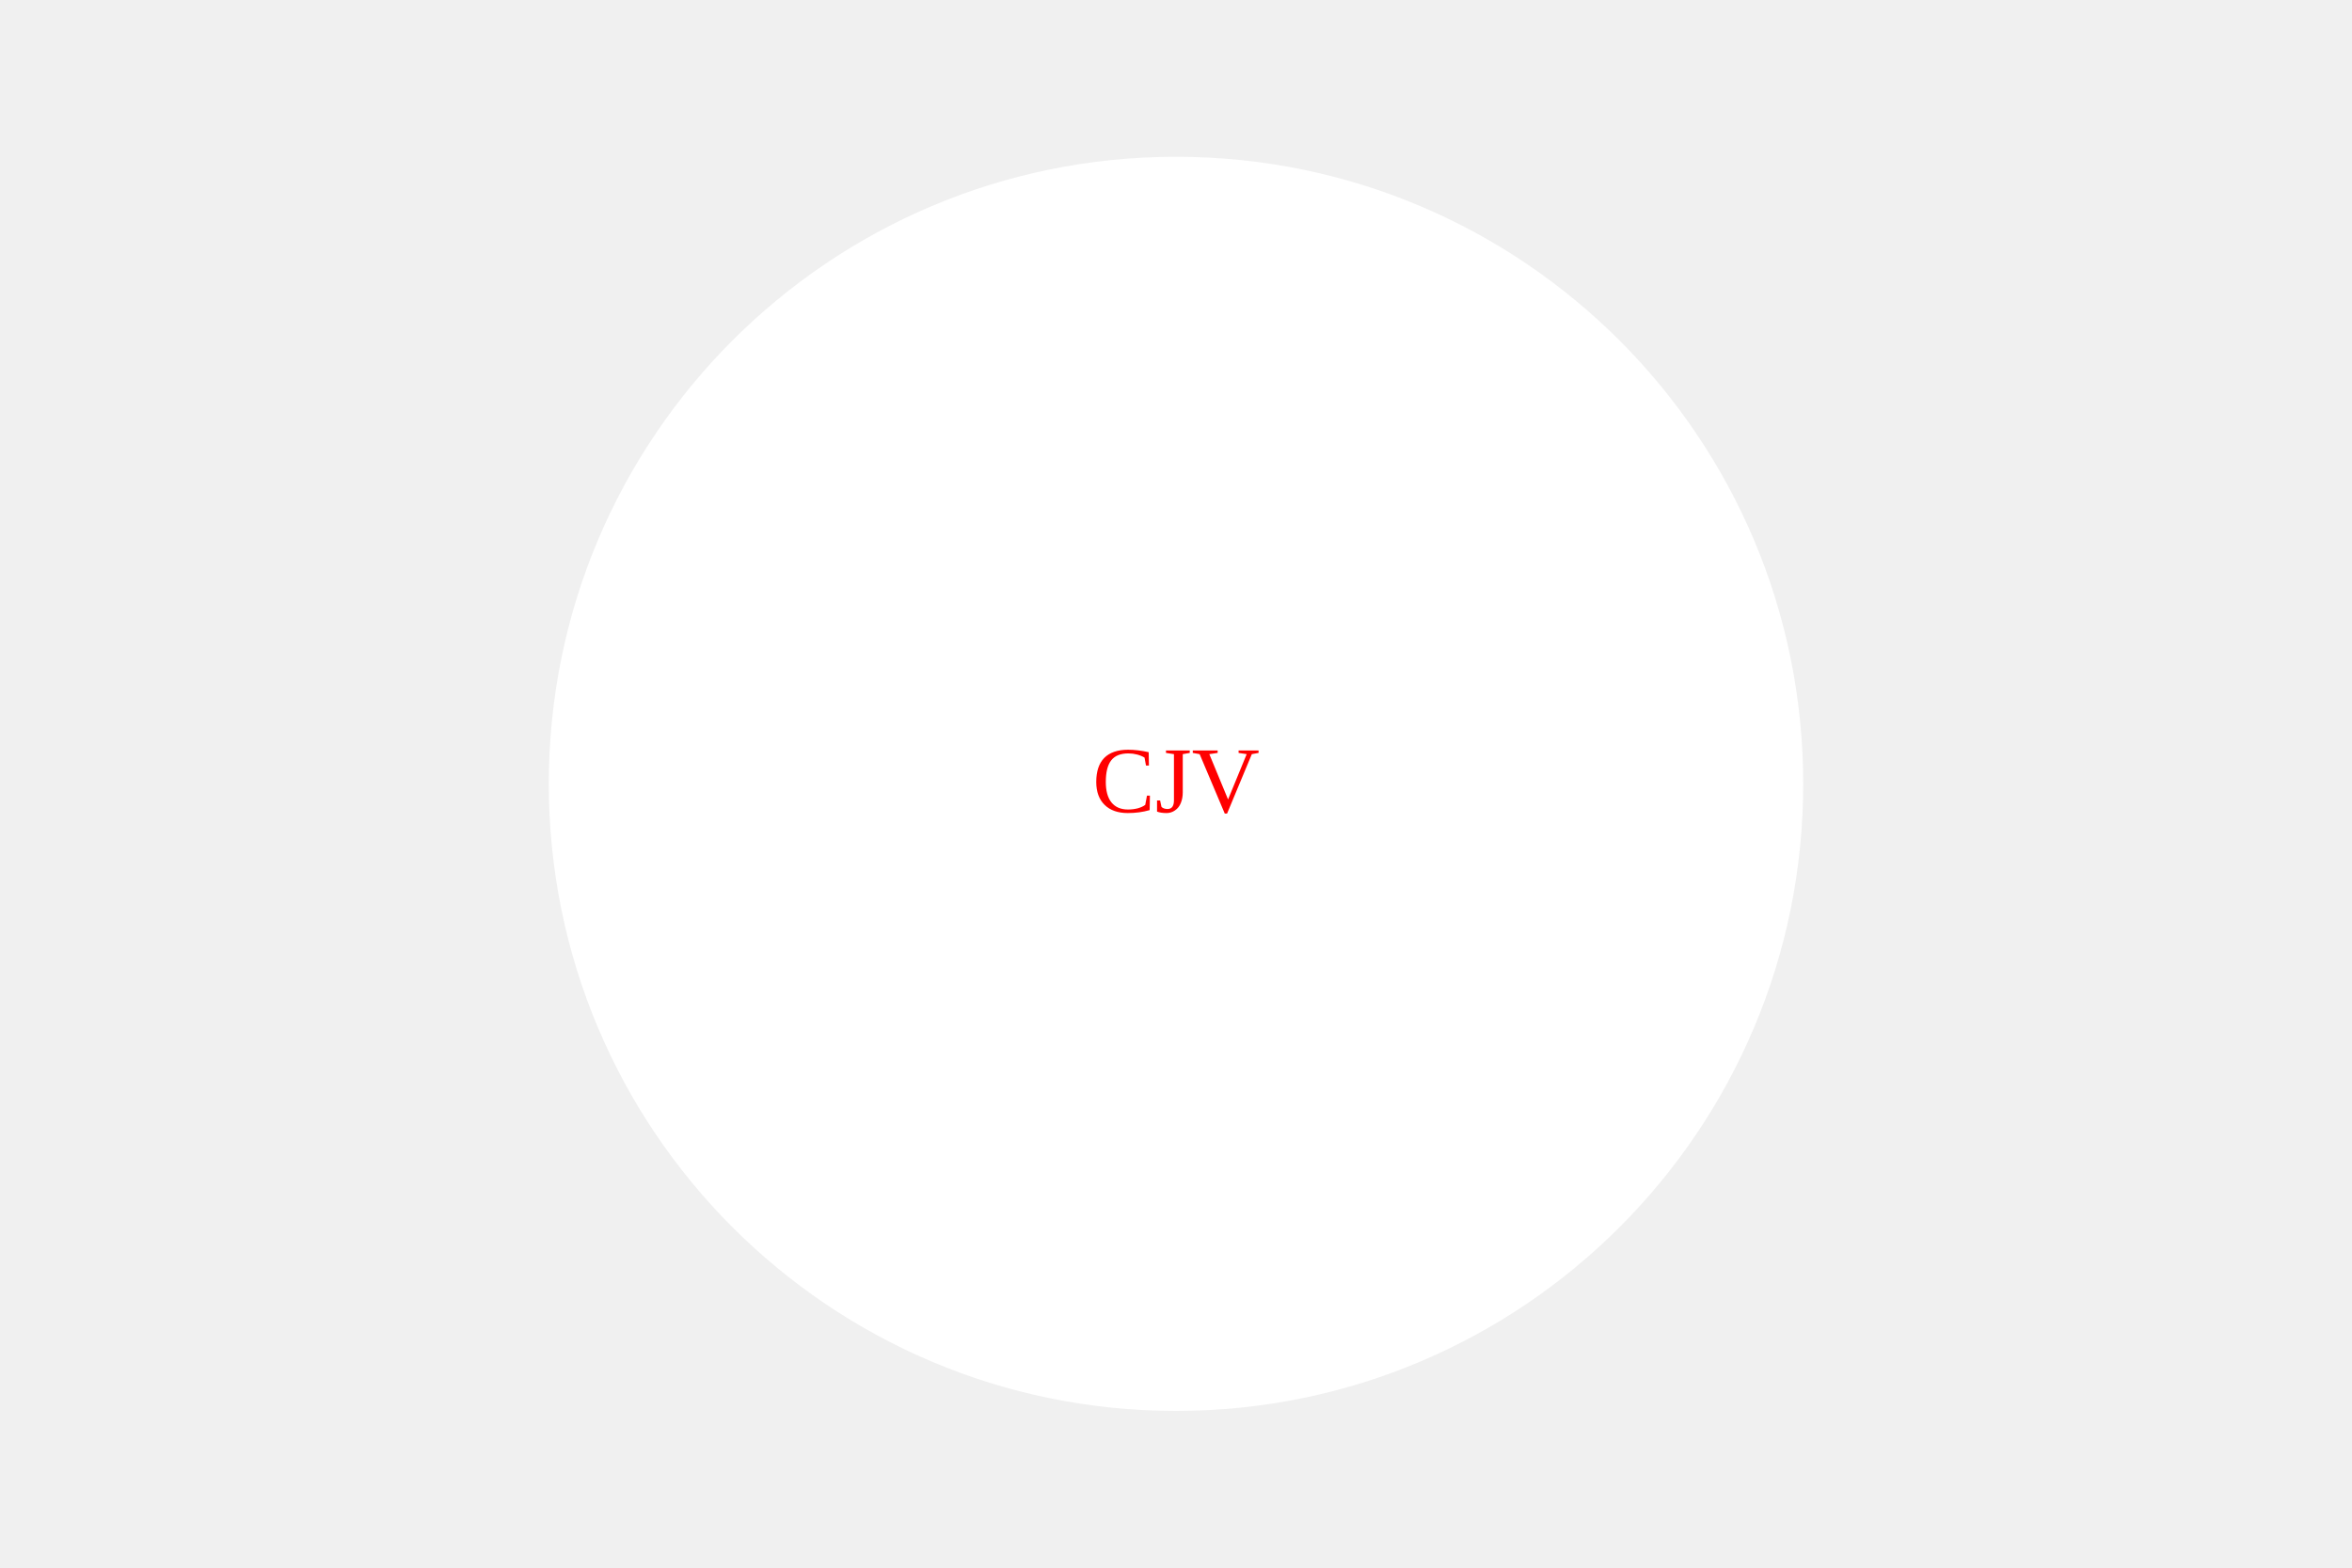
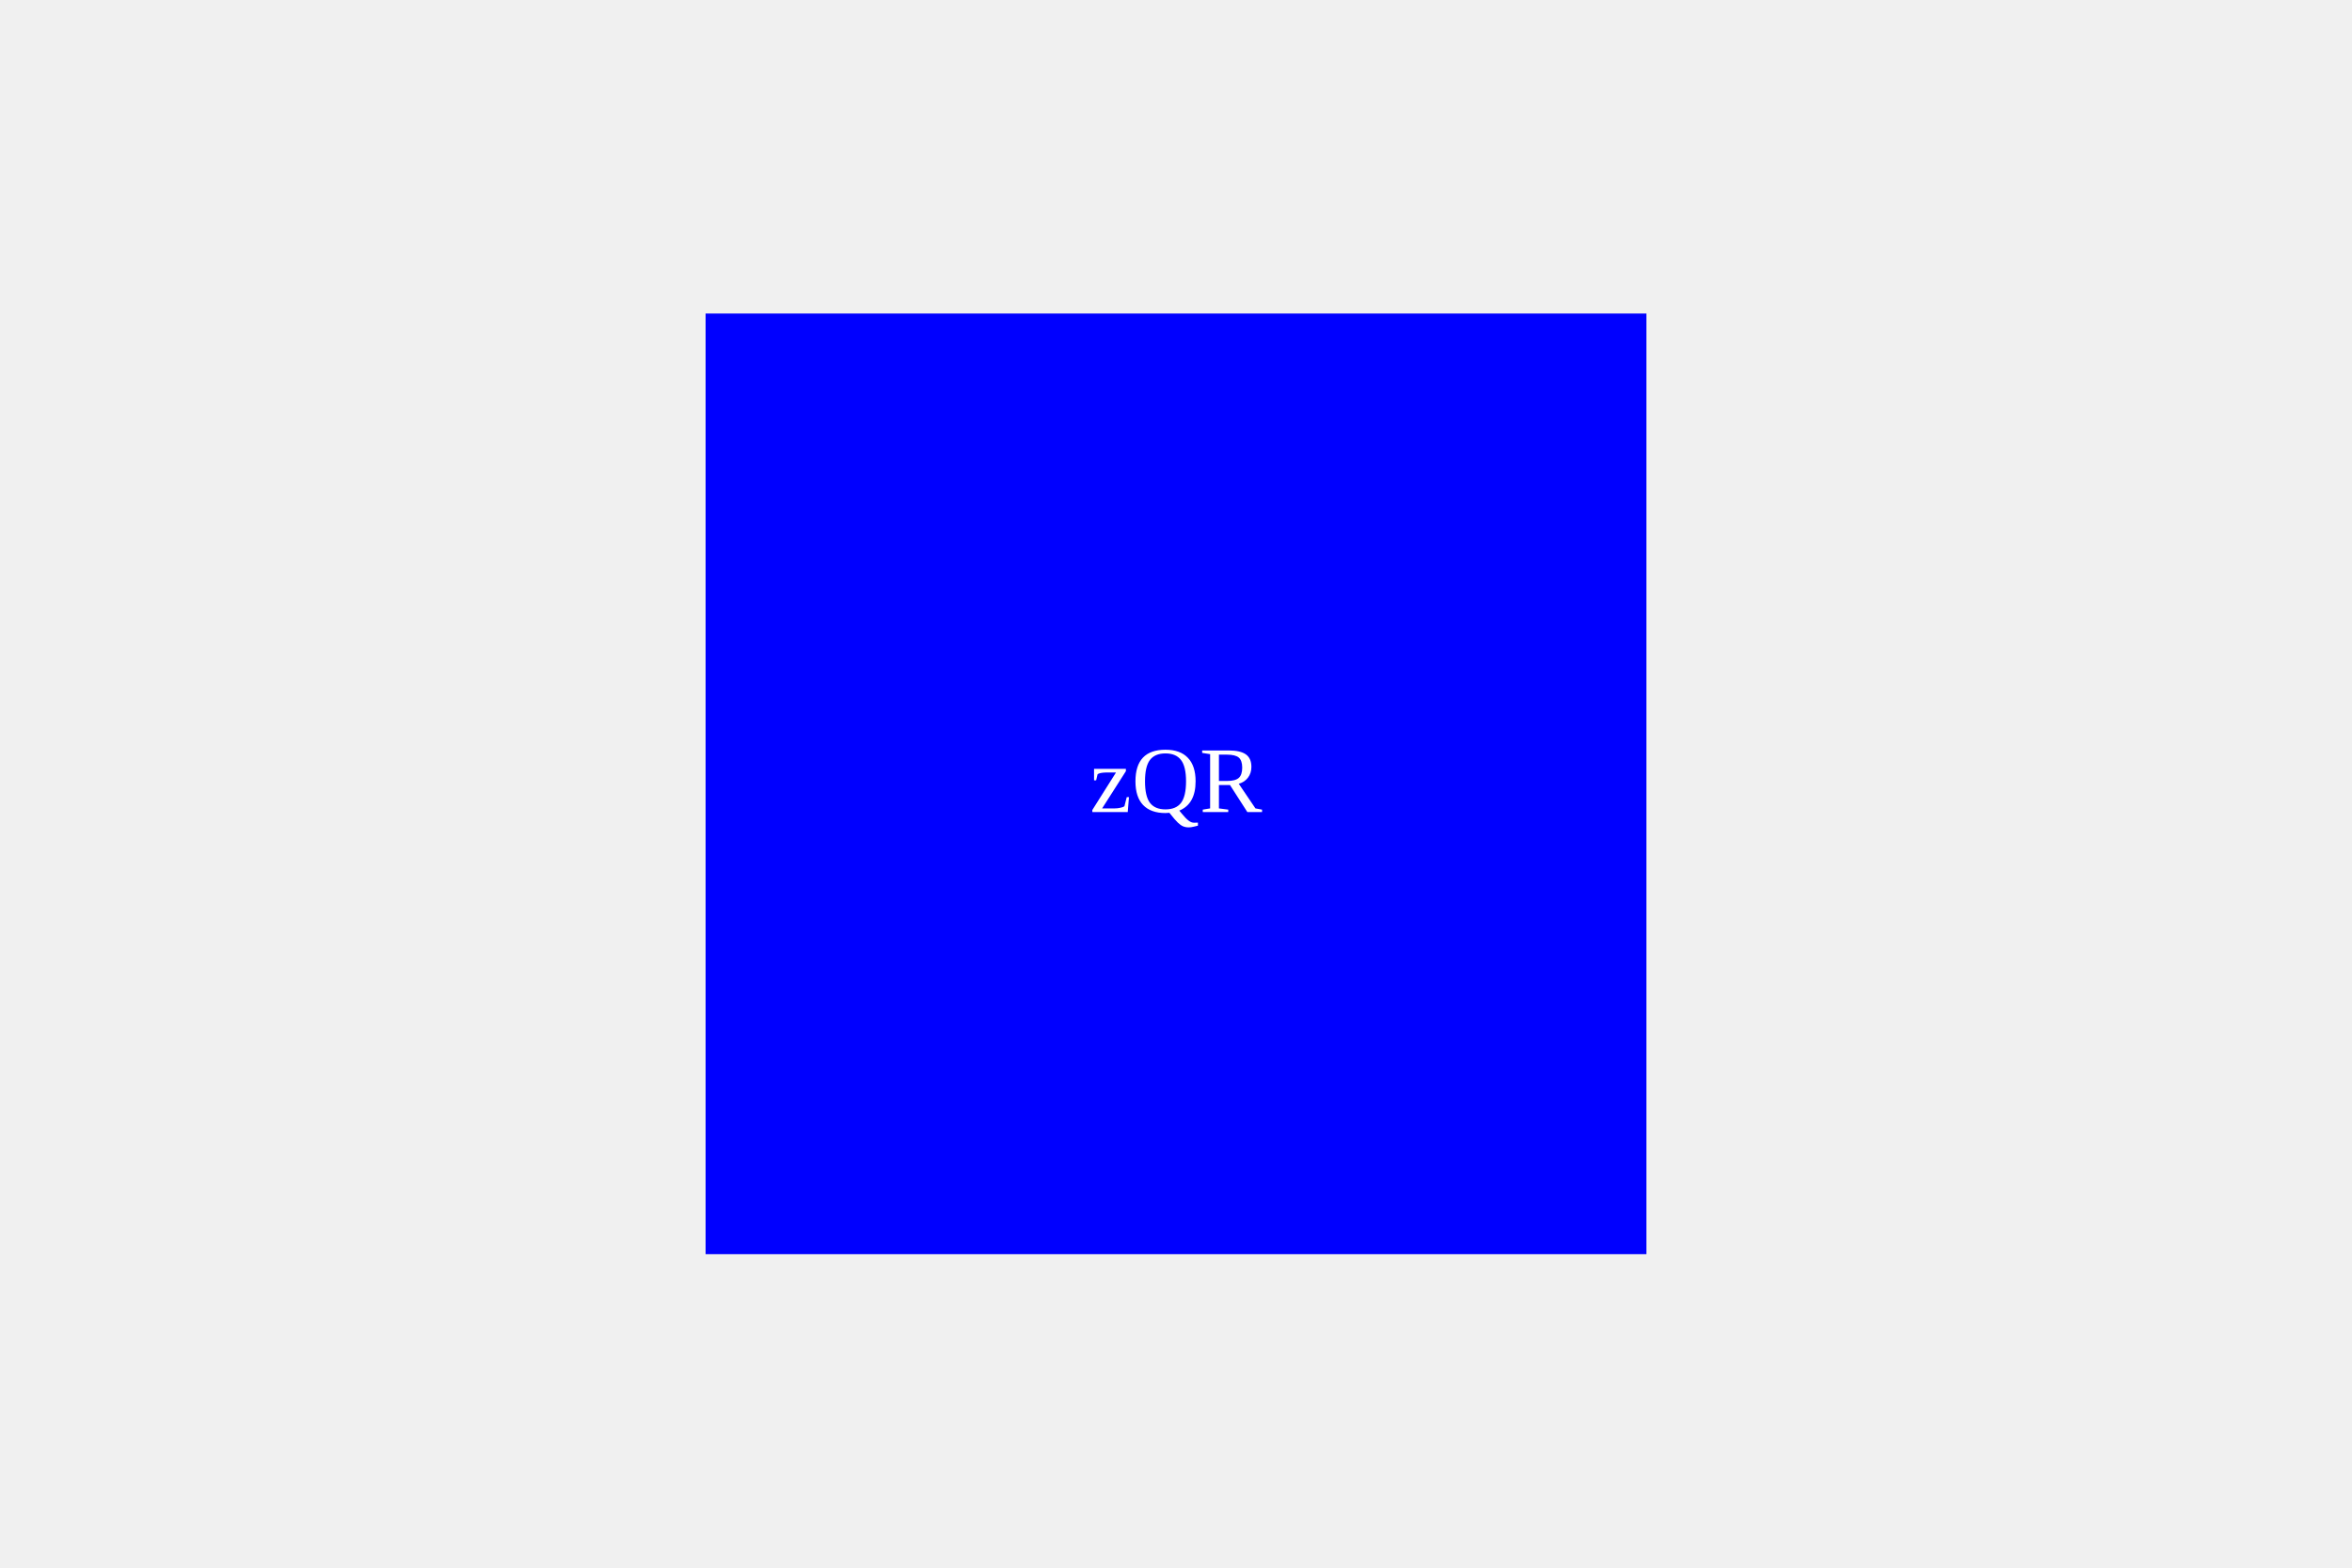
<svg xmlns="http://www.w3.org/2000/svg" version="1.1" width="300" height="200">
-   <circle cx="150" cy="100" r="80" fill="White" />
-   <text x="50%" y="50%" fill="Red" text-anchor="middle" dy=".3em">CJV</text>
+   <rect x="90" y="40" width="120" height="120" fill="Blue" />
+   <text x="50%" y="50%" fill="White" text-anchor="middle" dy=".3em">zQR</text>
</svg>
